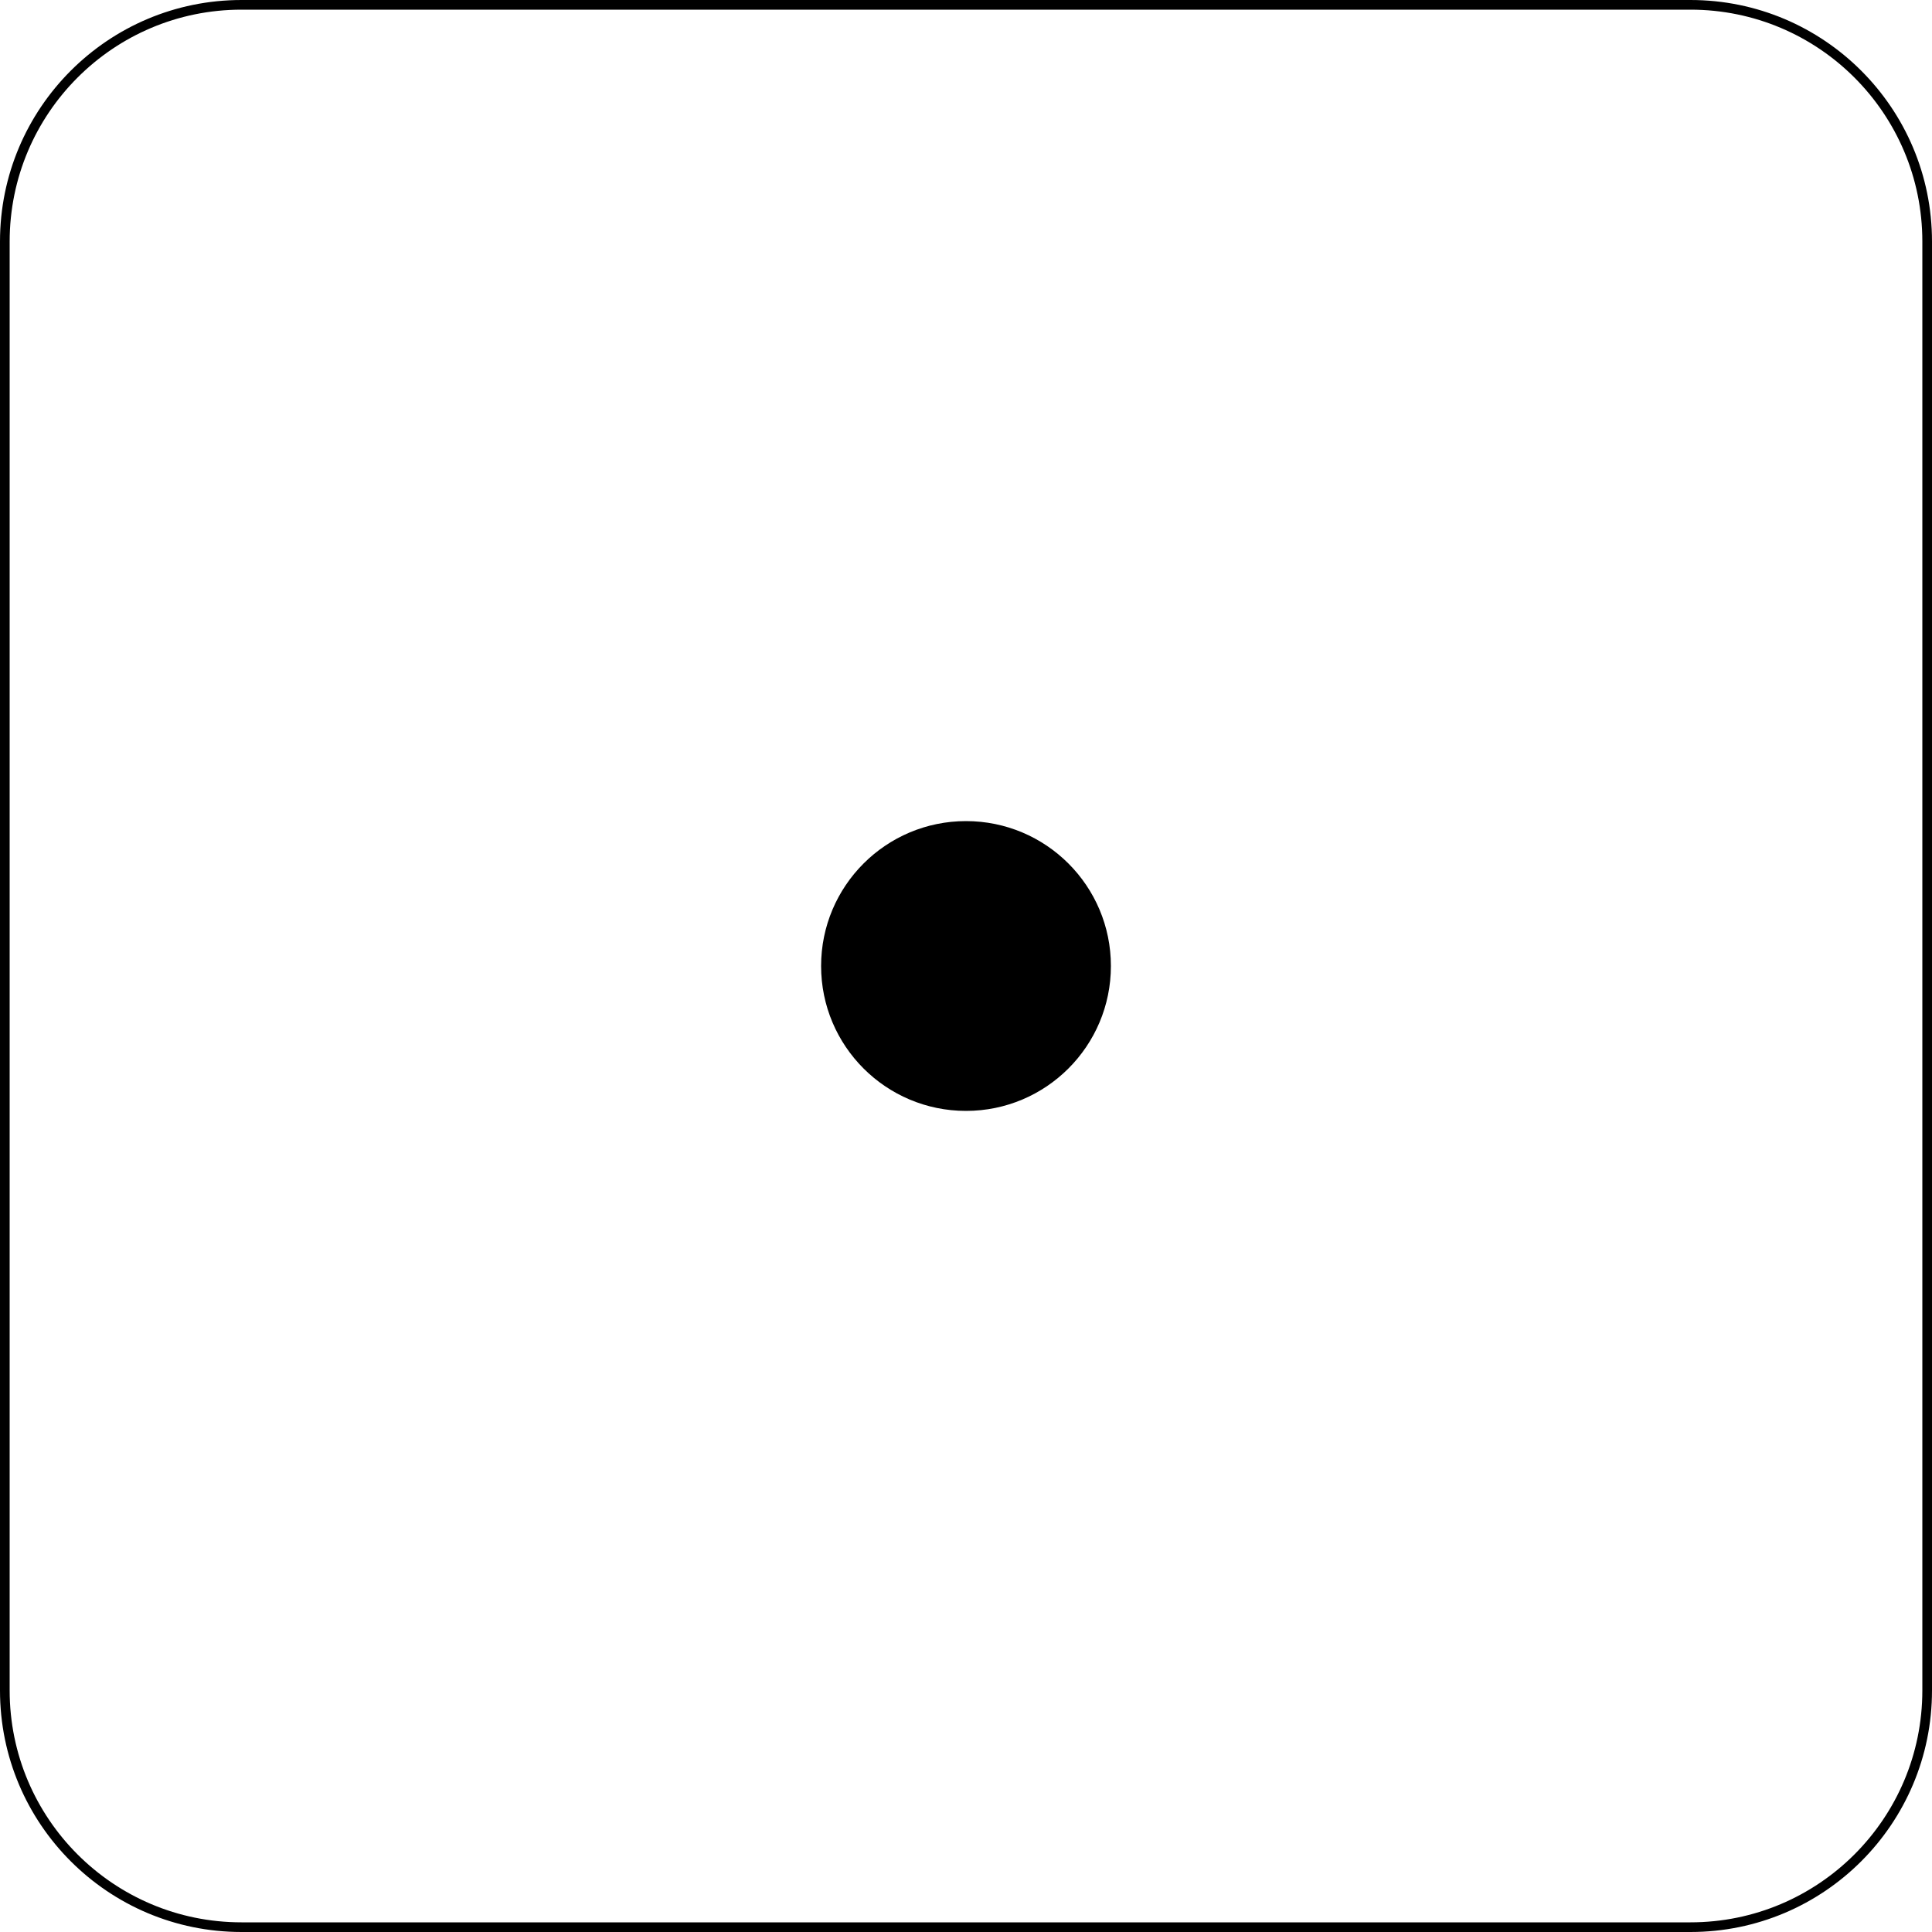
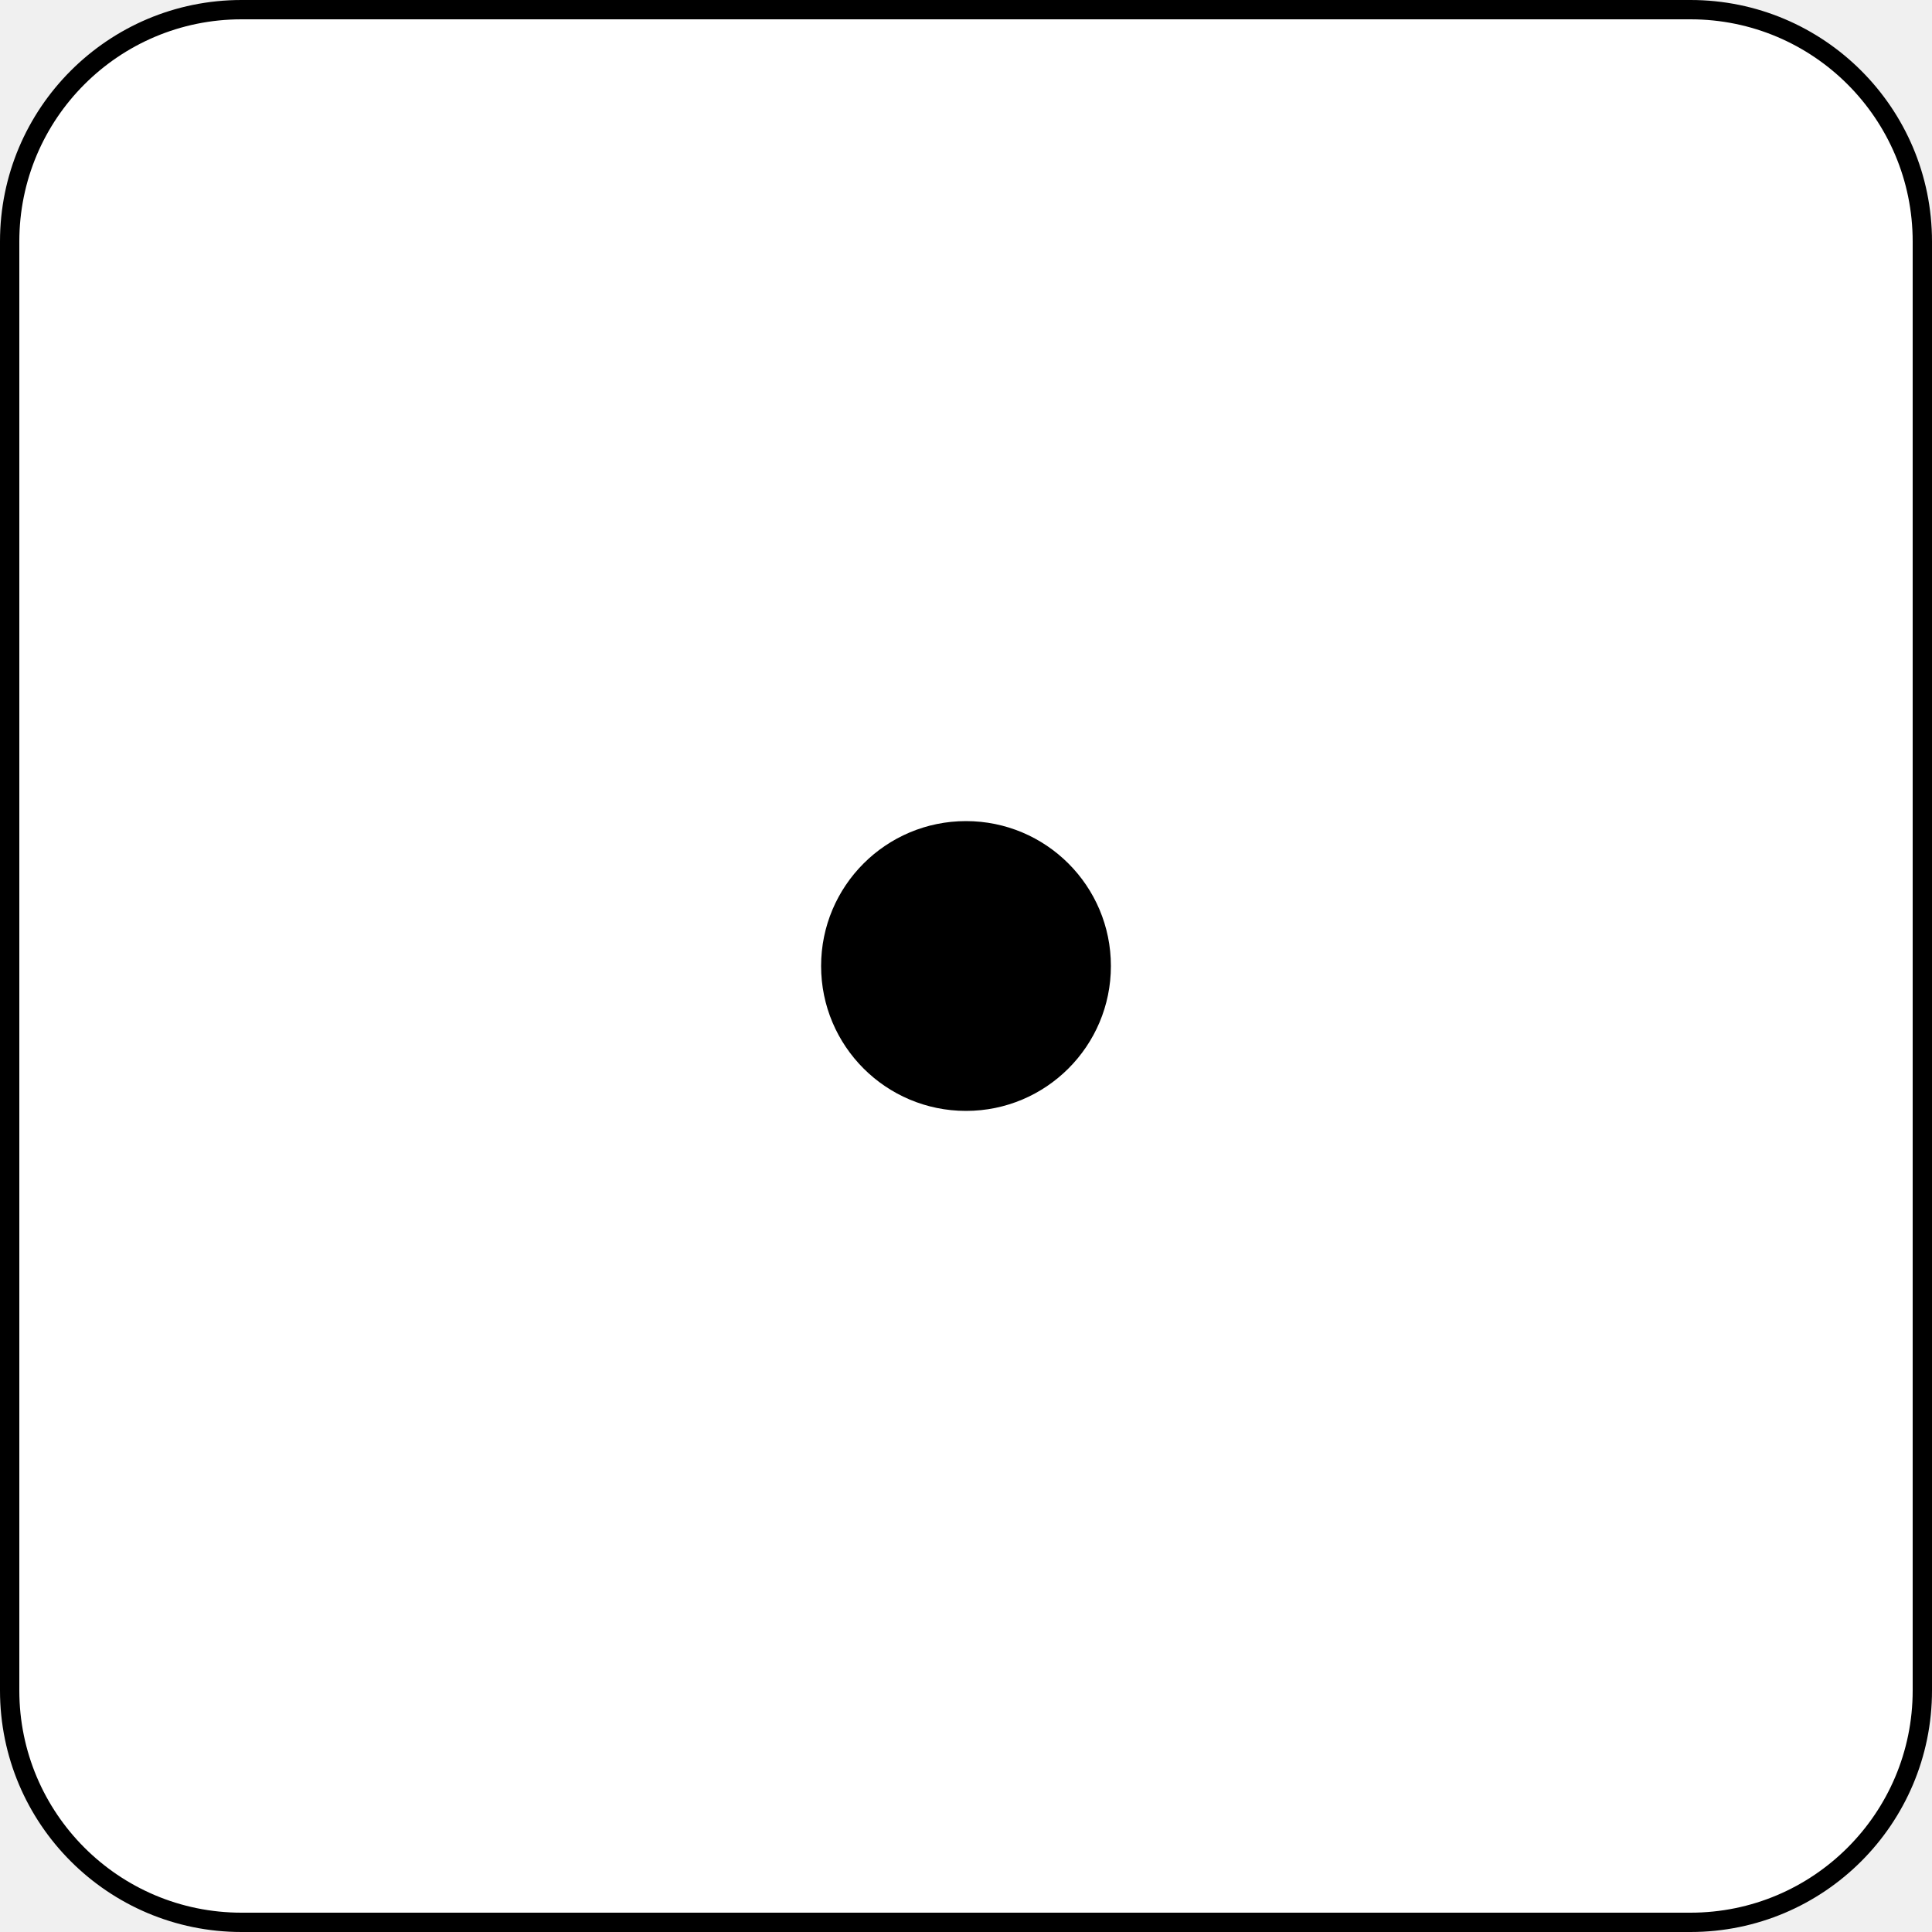
<svg xmlns="http://www.w3.org/2000/svg" width="200" height="200" viewBox="0 0 200 200" fill="none">
-   <rect width="200" height="200" fill="white" />
-   <rect x="0.5" y="0.5" width="199" height="199" rx="24.5" fill="white" stroke="black" />
+   <rect x="1" y="1" width="198" height="198" rx="24" fill="white" stroke="black" stroke-width="2" />
  <circle cx="100" cy="100" r="15" fill="black" />
</svg>
